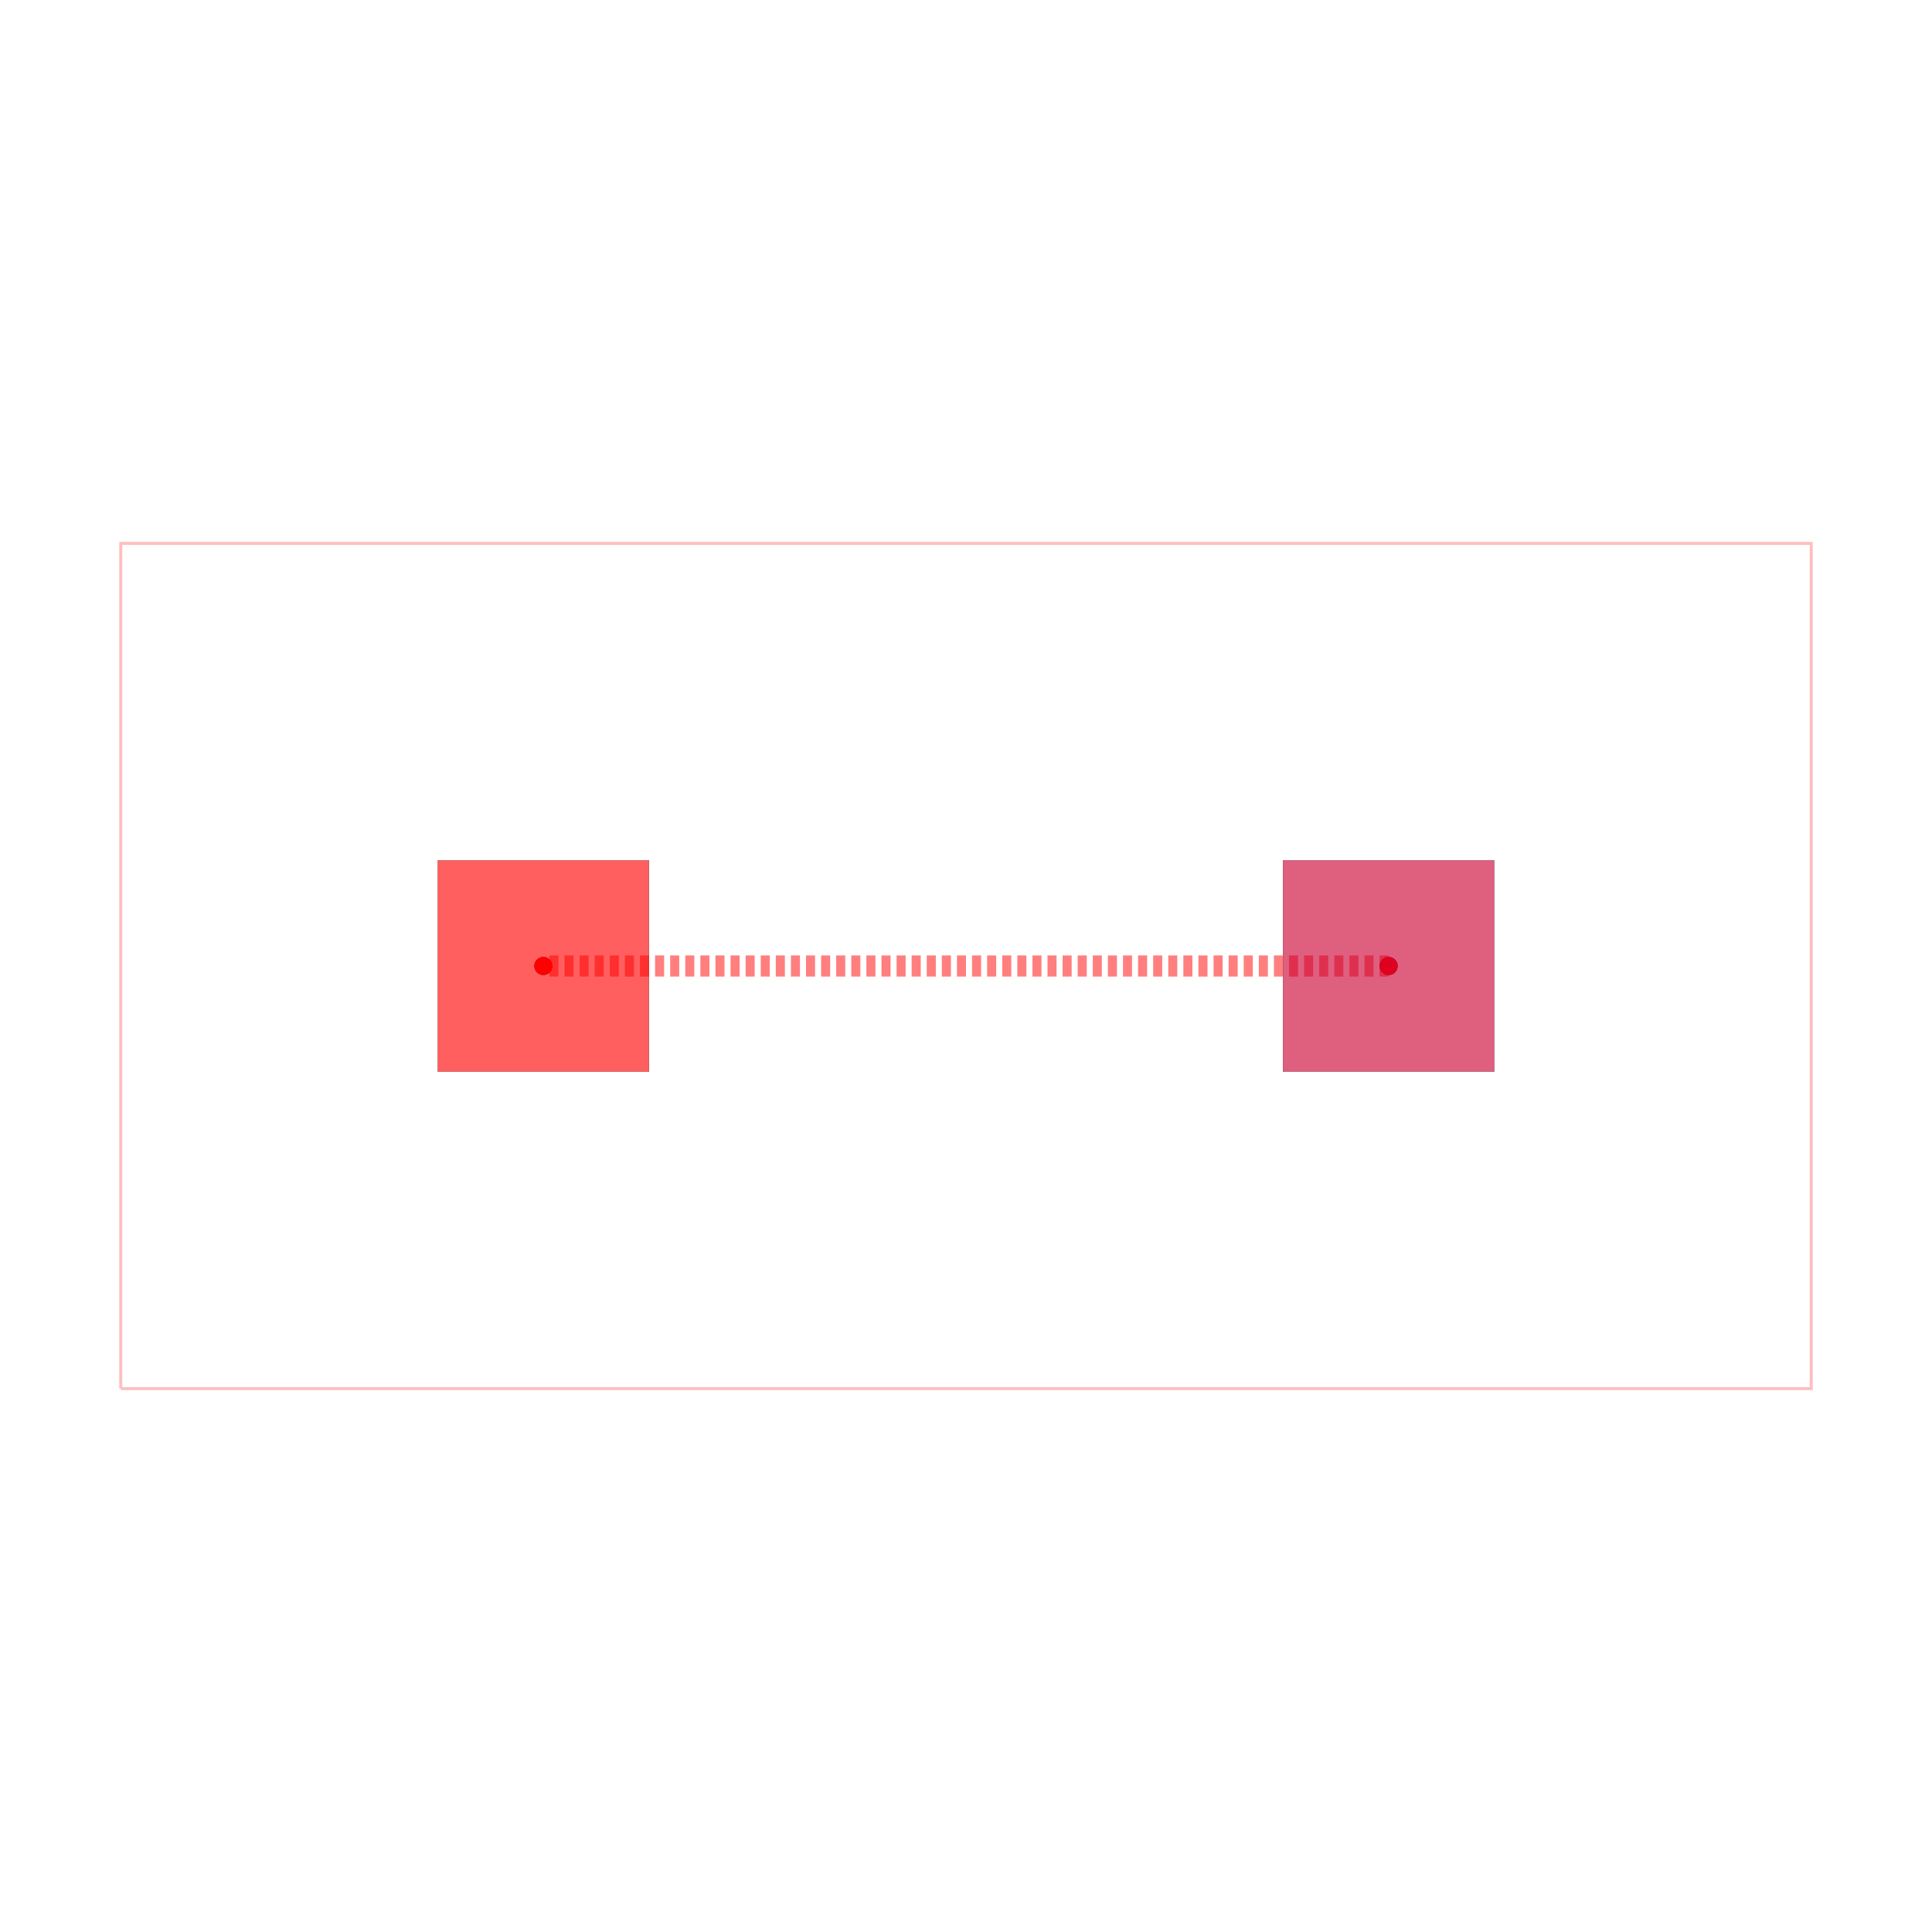
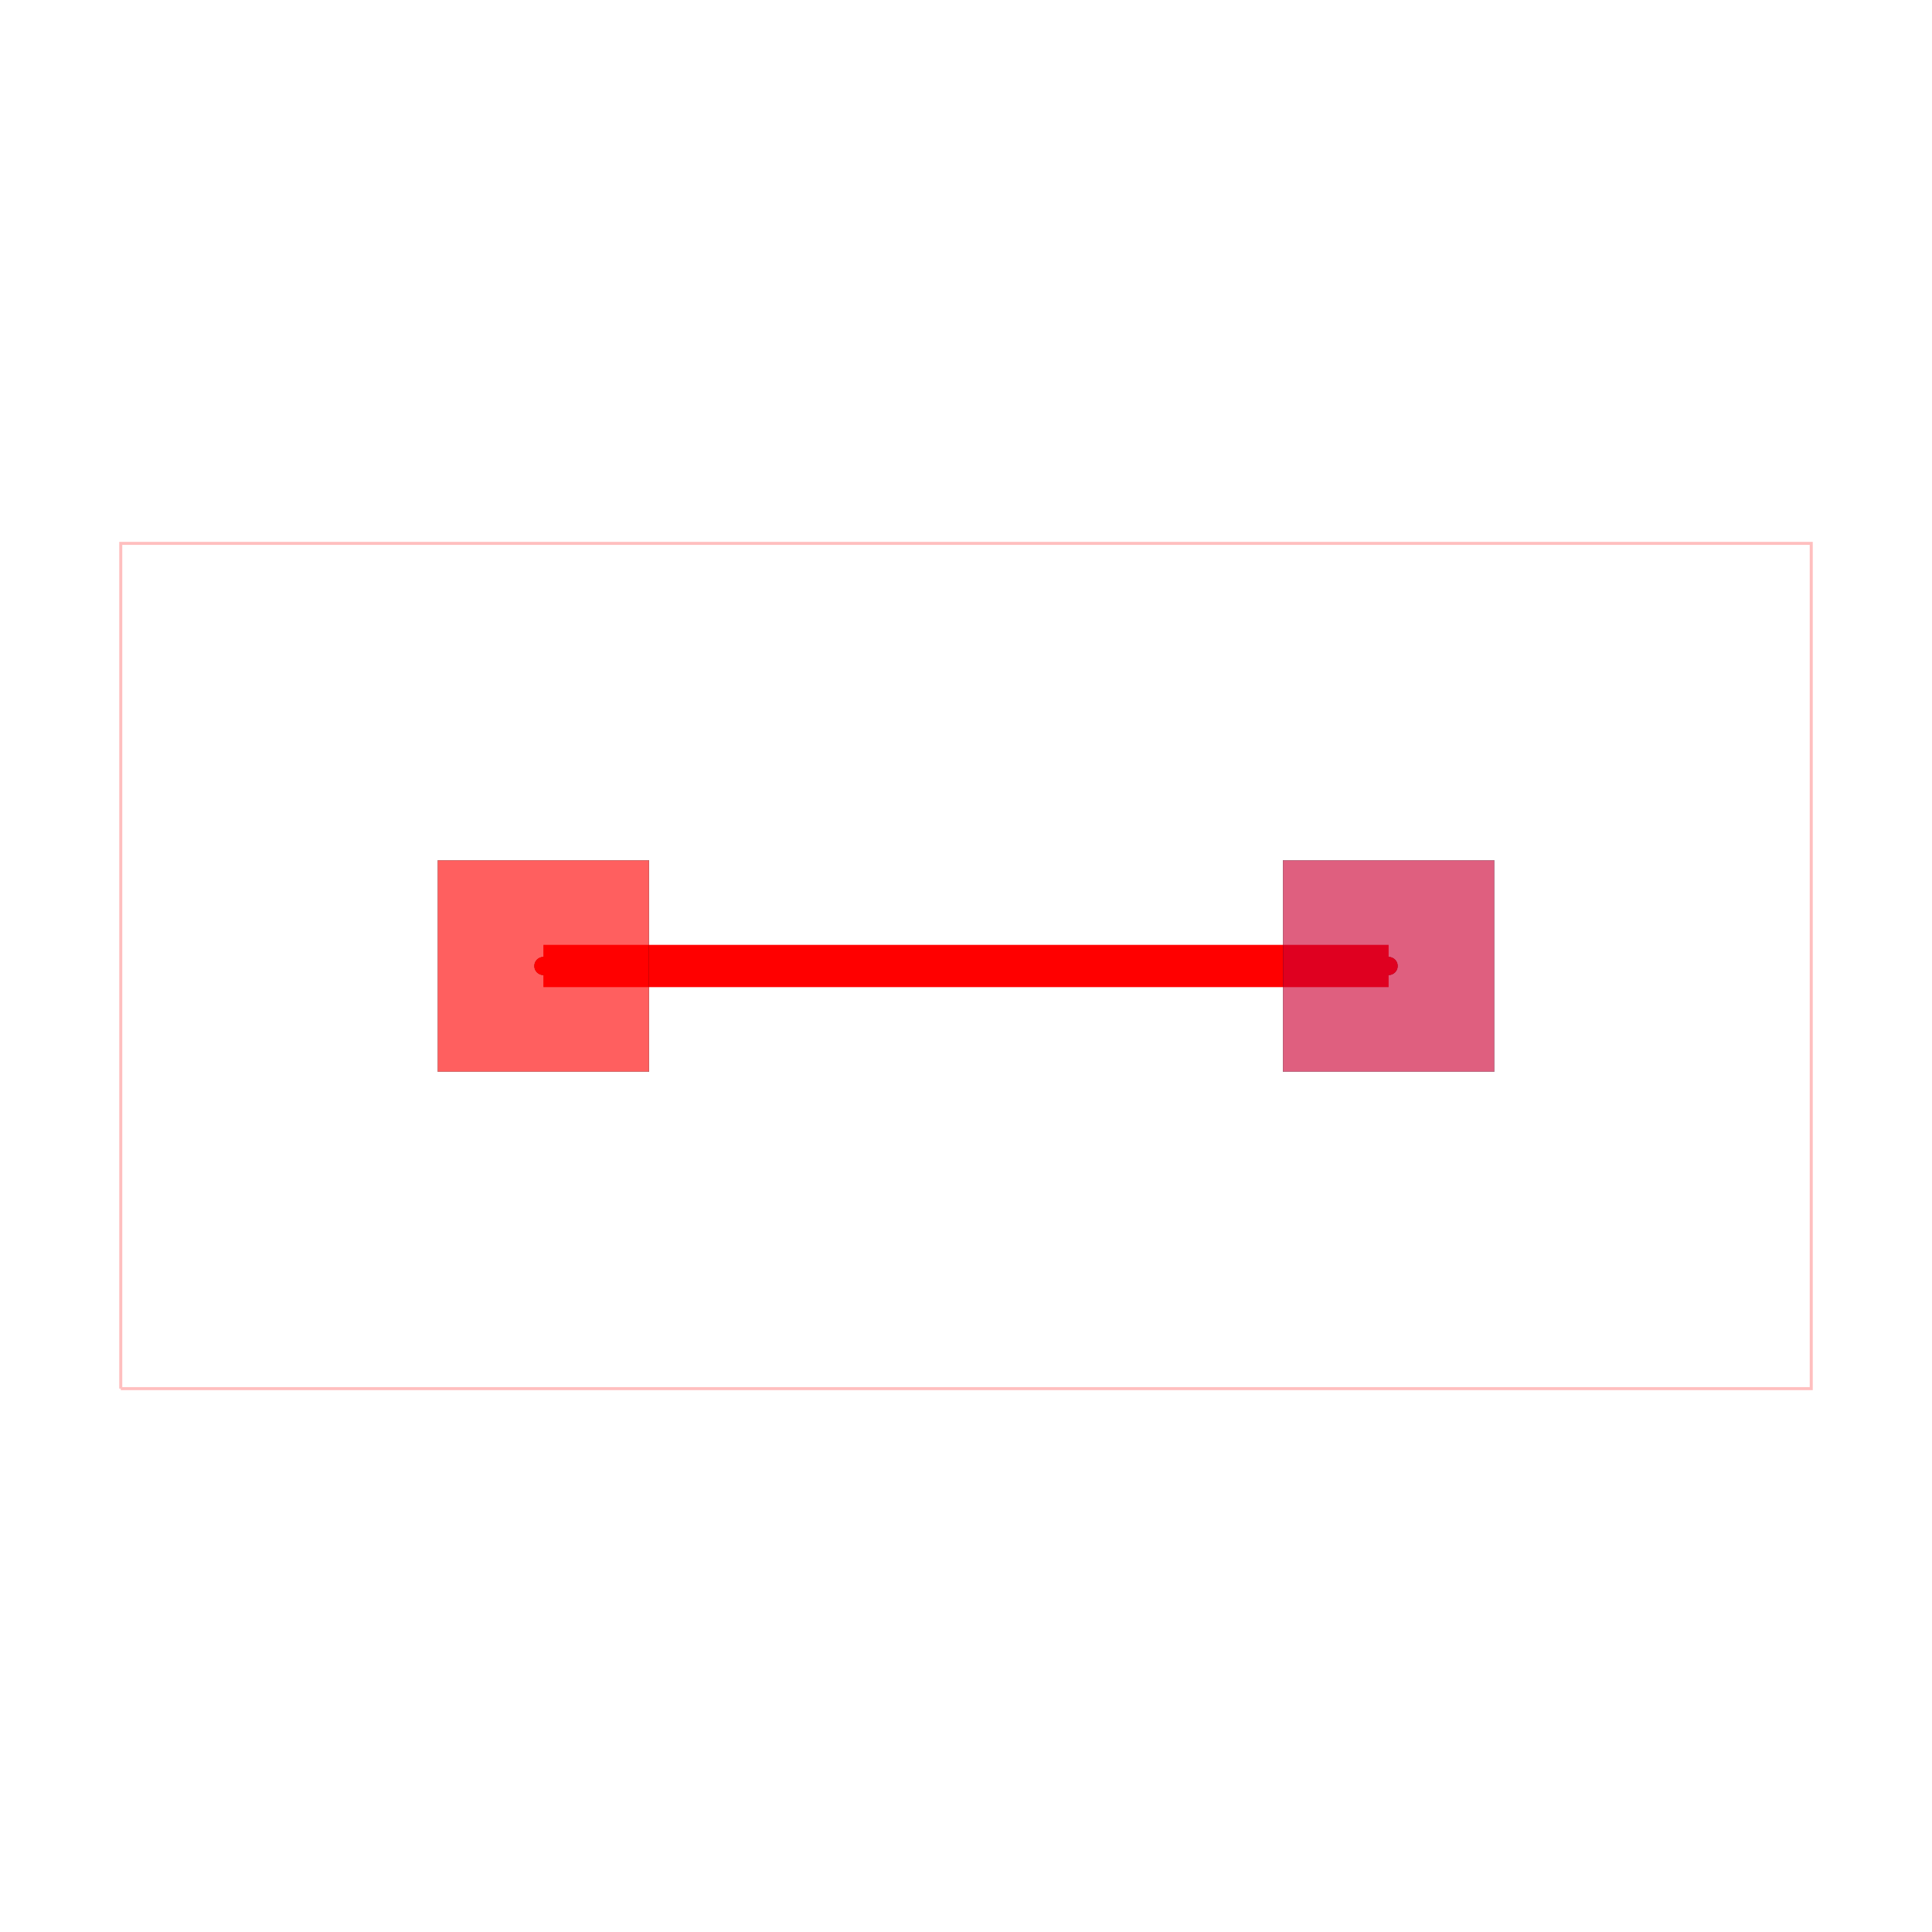
<svg xmlns="http://www.w3.org/2000/svg" width="640" height="640" viewBox="0 0 640 640">
  <rect width="100%" height="100%" fill="white" />
  <g>
    <circle data-type="point" data-label="LEFT_TO_RIGHT " data-x="-4" data-y="0" cx="180" cy="320" r="3" fill="black" />
  </g>
  <g>
    <circle data-type="point" data-label="LEFT_TO_RIGHT " data-x="4" data-y="0" cx="460" cy="320" r="3" fill="black" />
  </g>
  <g>
    <circle data-type="point" data-label="LEFT_TO_RIGHT (top,bottom)" data-x="-4" data-y="0" cx="180" cy="320" r="3" fill="hsl(0, 100%, 50%)" />
  </g>
  <g>
    <circle data-type="point" data-label="LEFT_TO_RIGHT (bottom)" data-x="4" data-y="0" cx="460" cy="320" r="3" fill="hsl(0, 100%, 50%)" />
  </g>
  <g>
    <polyline data-points="-8,-4 8,-4 8,4 -8,4 -8,-4" data-type="line" data-label="" points="40,460 600,460 600,180 40,180 40,460" fill="none" stroke="rgba(255,0,0,0.25)" stroke-width="1px" />
  </g>
  <g>
-     <polyline data-points="4,0 -4,0" data-type="line" data-label="" points="460,320 180,320" fill="none" stroke="rgba(255,0,0,0.5)" stroke-width="7" stroke-dasharray="3 2" />
+     <polyline data-points="4,0 -4,0" data-type="line" data-label="" points="460,320 180,320" fill="none" stroke="hsl(0, 100%, 50%)" stroke-width="14" />
  </g>
  <g>
-     <polyline data-points="-4,0 -4,0" data-type="line" data-label="" points="180,320 180,320" fill="none" stroke="rgba(255,0,0,0.5)" stroke-width="7" stroke-dasharray="3 2" />
+     <polyline data-points="-4,0 -4,0" data-type="line" data-label="" points="180,320 180,320" fill="none" stroke="hsl(0, 100%, 50%)" stroke-width="14" />
  </g>
  <g>
    <rect data-type="rect" data-label="top, bottom" data-x="-4" data-y="0" x="145" y="285" width="70" height="70" fill="rgba(255,0,0,0.25)" stroke="black" stroke-width="0.029" />
  </g>
  <g>
    <rect data-type="rect" data-label="bottom" data-x="4" data-y="0" x="425" y="285" width="70" height="70" fill="rgba(0,0,255,0.25)" stroke="black" stroke-width="0.029" />
  </g>
  <g>
    <rect data-type="rect" data-label="" data-x="-4" data-y="0" x="145" y="285" width="70" height="70" fill="rgba(255,0,0,0.5)" stroke="black" stroke-width="0.029" />
  </g>
  <g>
    <rect data-type="rect" data-label="" data-x="4" data-y="0" x="425" y="285" width="70" height="70" fill="rgba(255,0,0,0.5)" stroke="black" stroke-width="0.029" />
  </g>
  <g id="crosshair" style="display: none">
    <line id="crosshair-h" y1="0" y2="640" stroke="#666" stroke-width="0.5" />
    <line id="crosshair-v" x1="0" x2="640" stroke="#666" stroke-width="0.5" />
    <text id="coordinates" font-family="monospace" font-size="12" fill="#666" />
  </g>
</svg>
